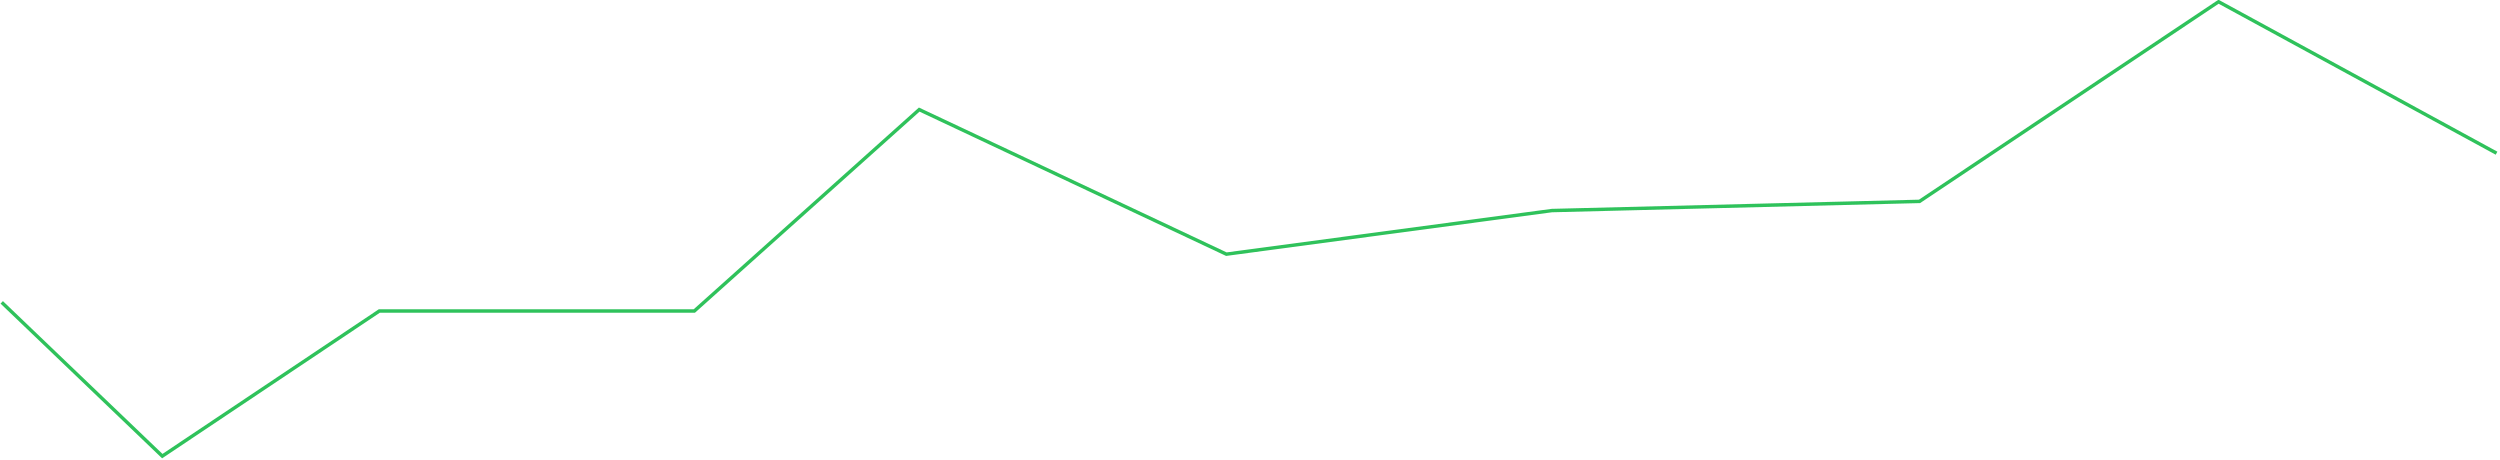
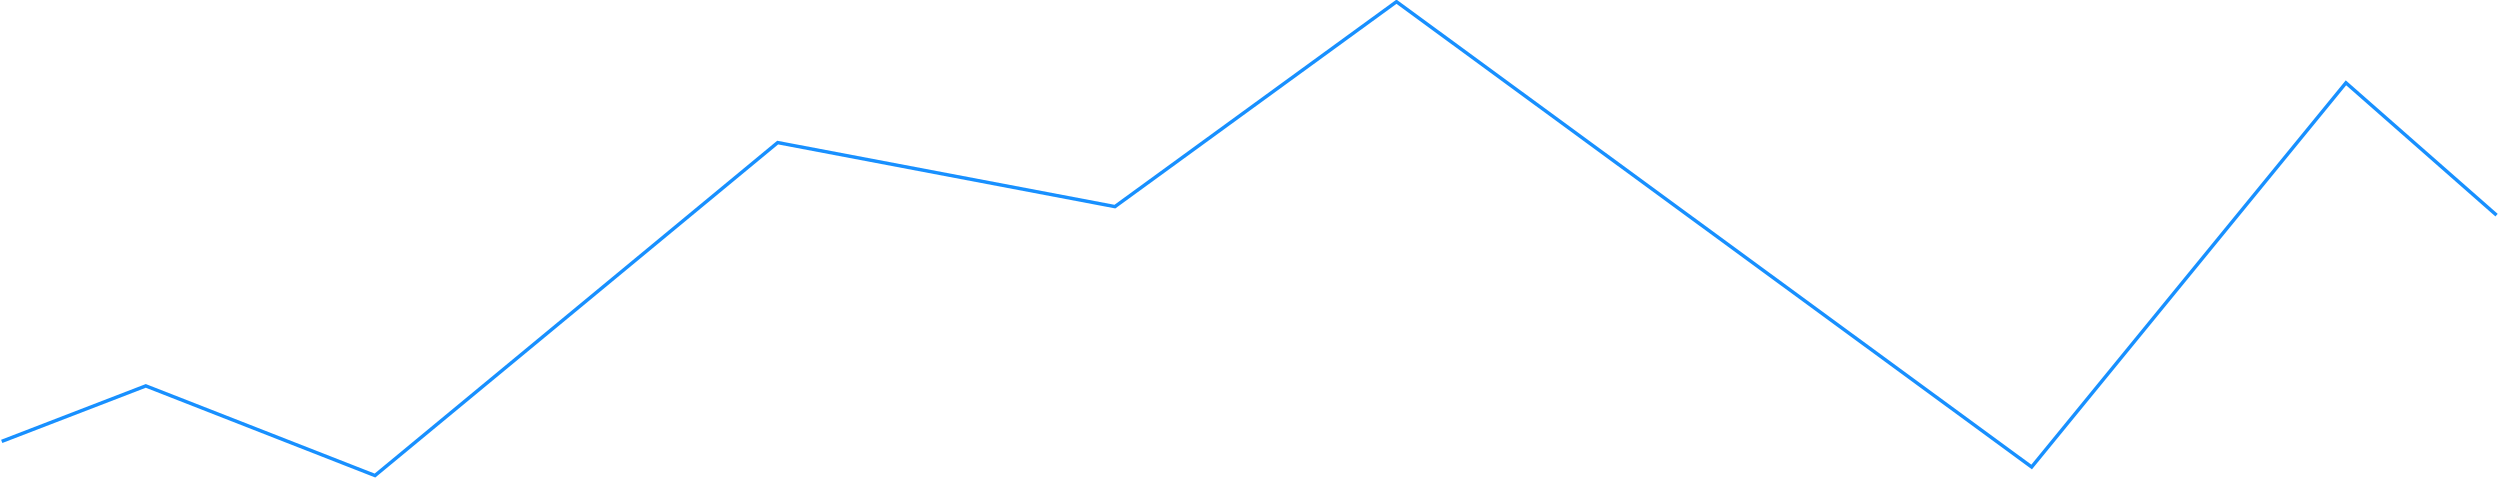
- <svg xmlns="http://www.w3.org/2000/svg" version="1.1" width="1447px" height="266px">
-   <g transform="matrix(1 0 0 1 -130 -141 )">
-     <path d="M 0 174.005  L 92.938 263  L 218.552 179  L 400.88 179  L 531.043 62.429  L 708.822 146.111  L 897.214 120.874  L 1110.015 115.561  L 1283.093 0  L 1444 87.667  " stroke-width="2" stroke="#2fc25b" fill="none" transform="matrix(1 0 0 1 131 142 )" />
+ <svg xmlns="http://www.w3.org/2000/svg" version="1.1" width="1451px" height="278px">
+   <g transform="matrix(1 0 0 1 -125 -151 )">
+     <path d="M 0 255.18  L 83.612 222.973  L 216.63 275  L 450.362 81.757  L 646.089 118.919  L 809.512 0  L 1178.163 270.045  L 1360.588 47.072  L 1448 123.874  " stroke-width="2" stroke="#1890ff" fill="none" transform="matrix(1 0 0 1 126 152 )" />
  </g>
</svg>
